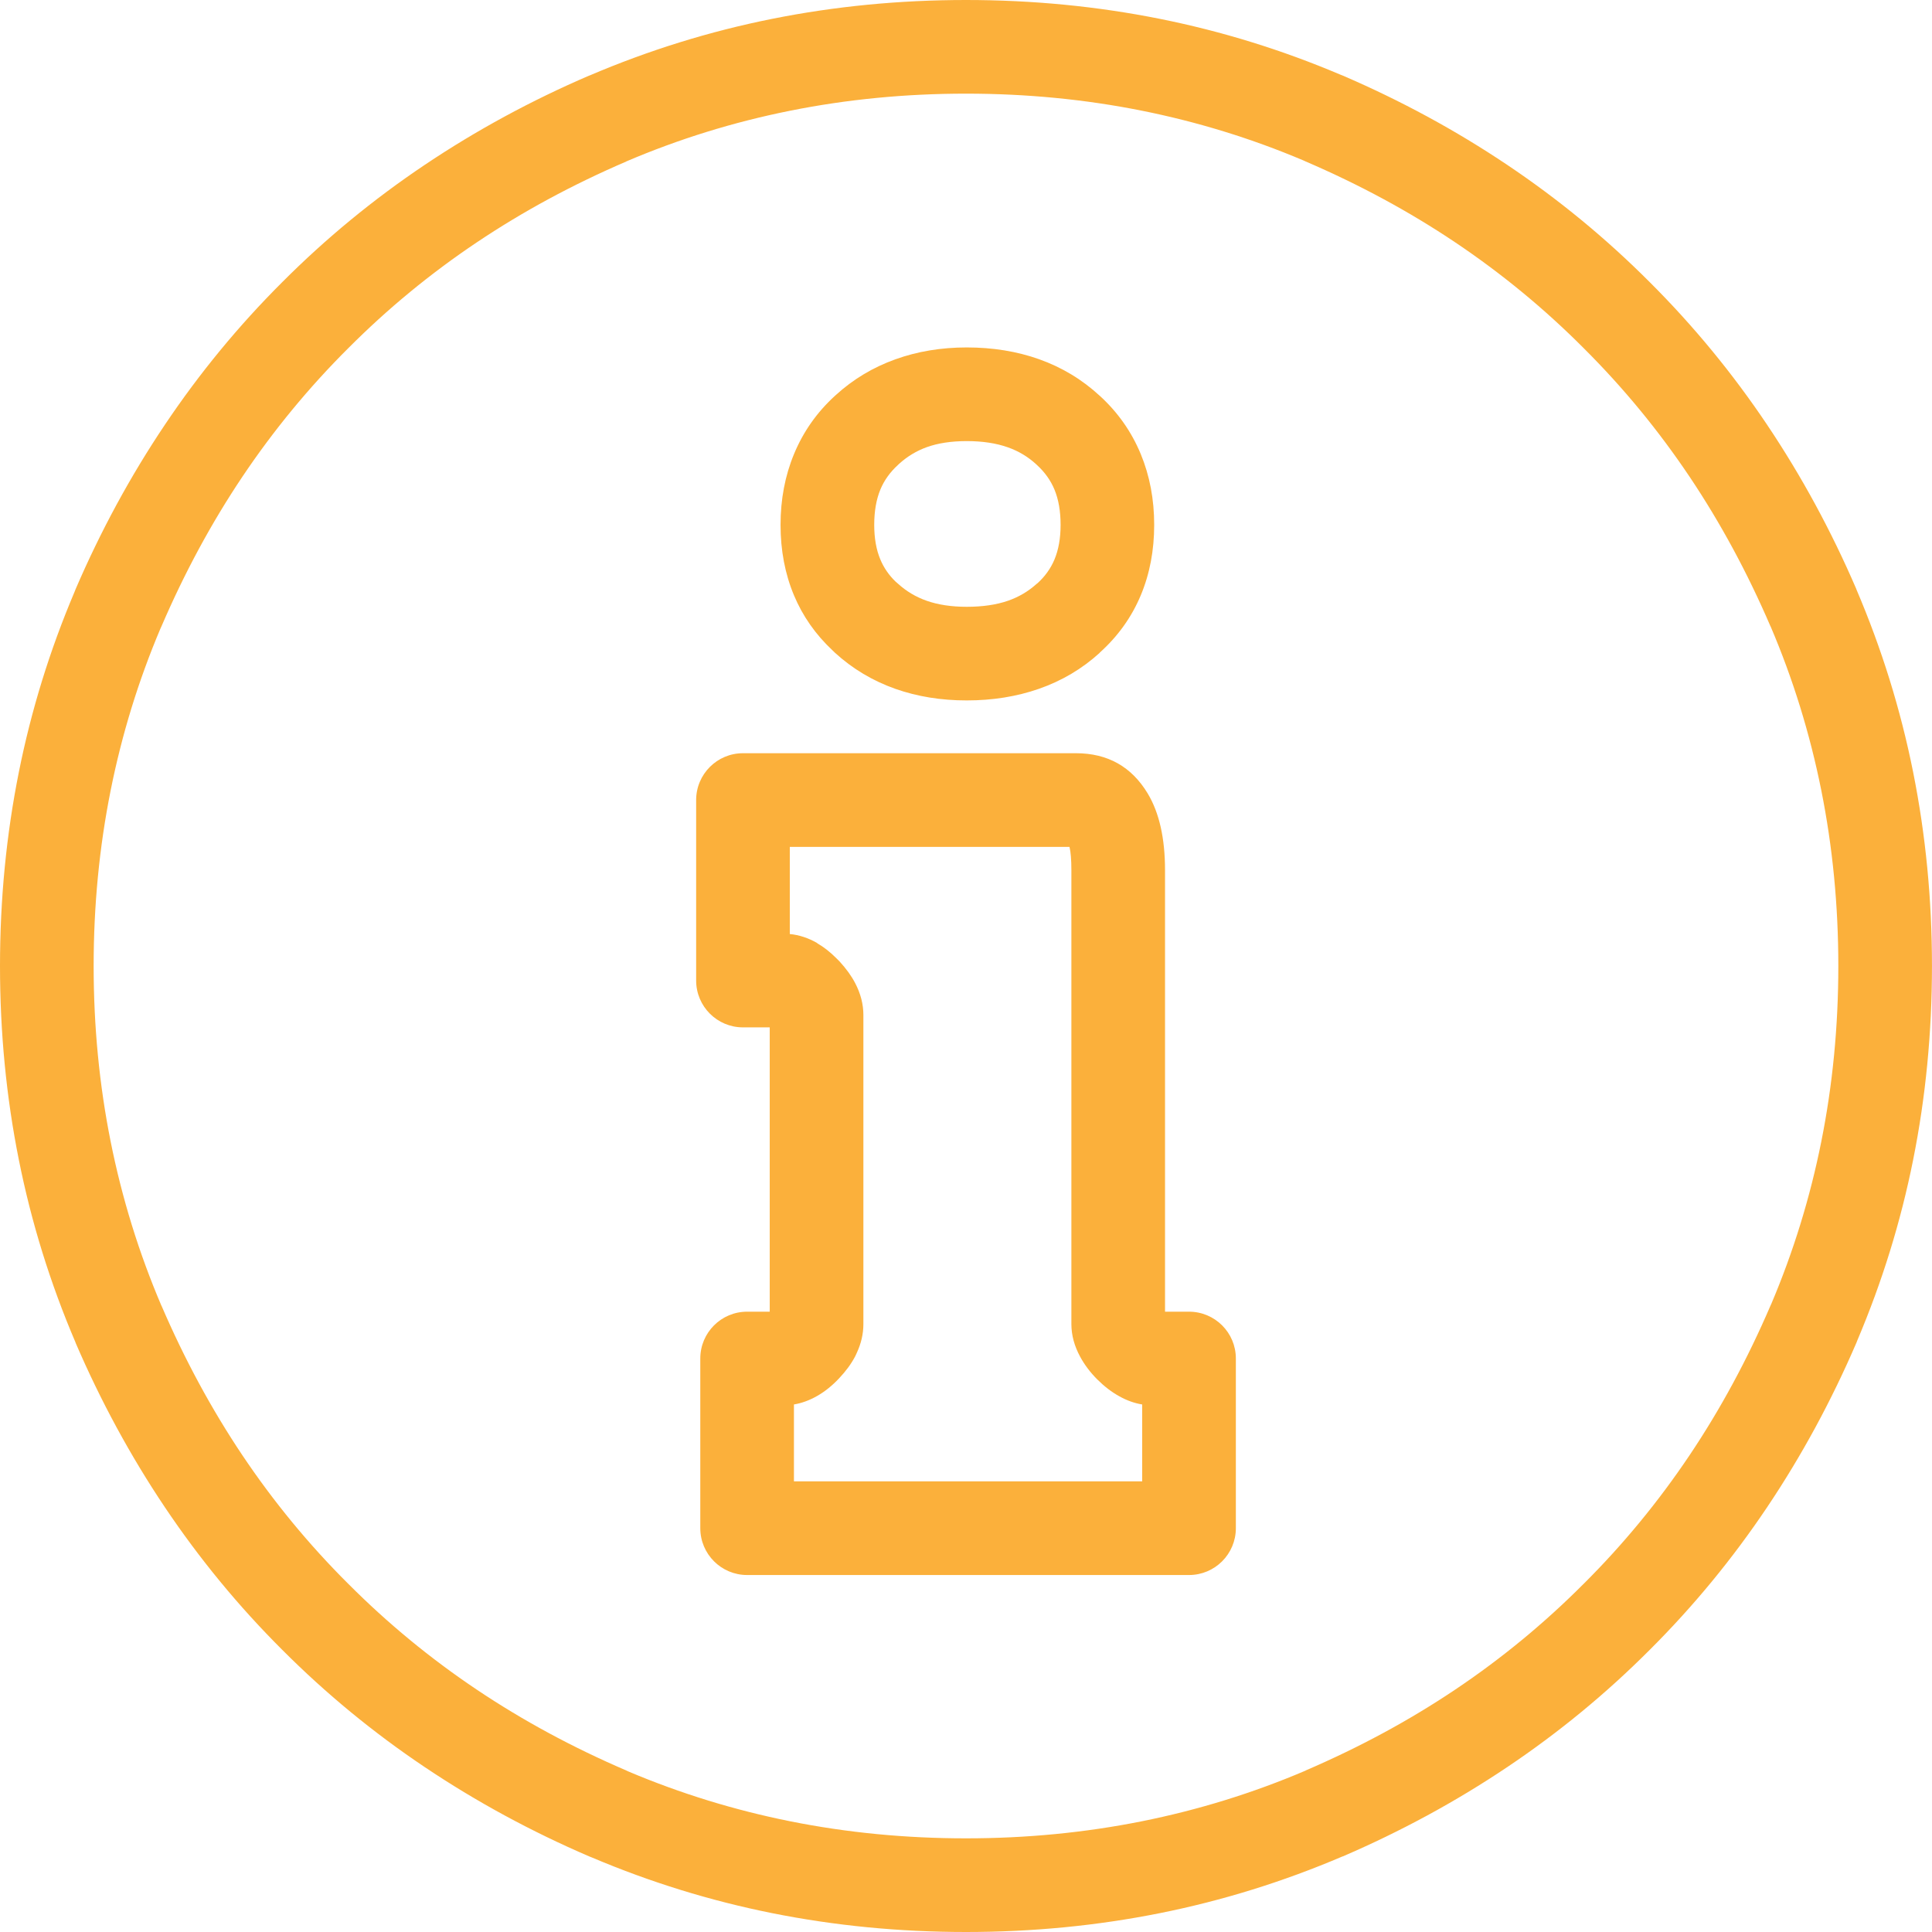
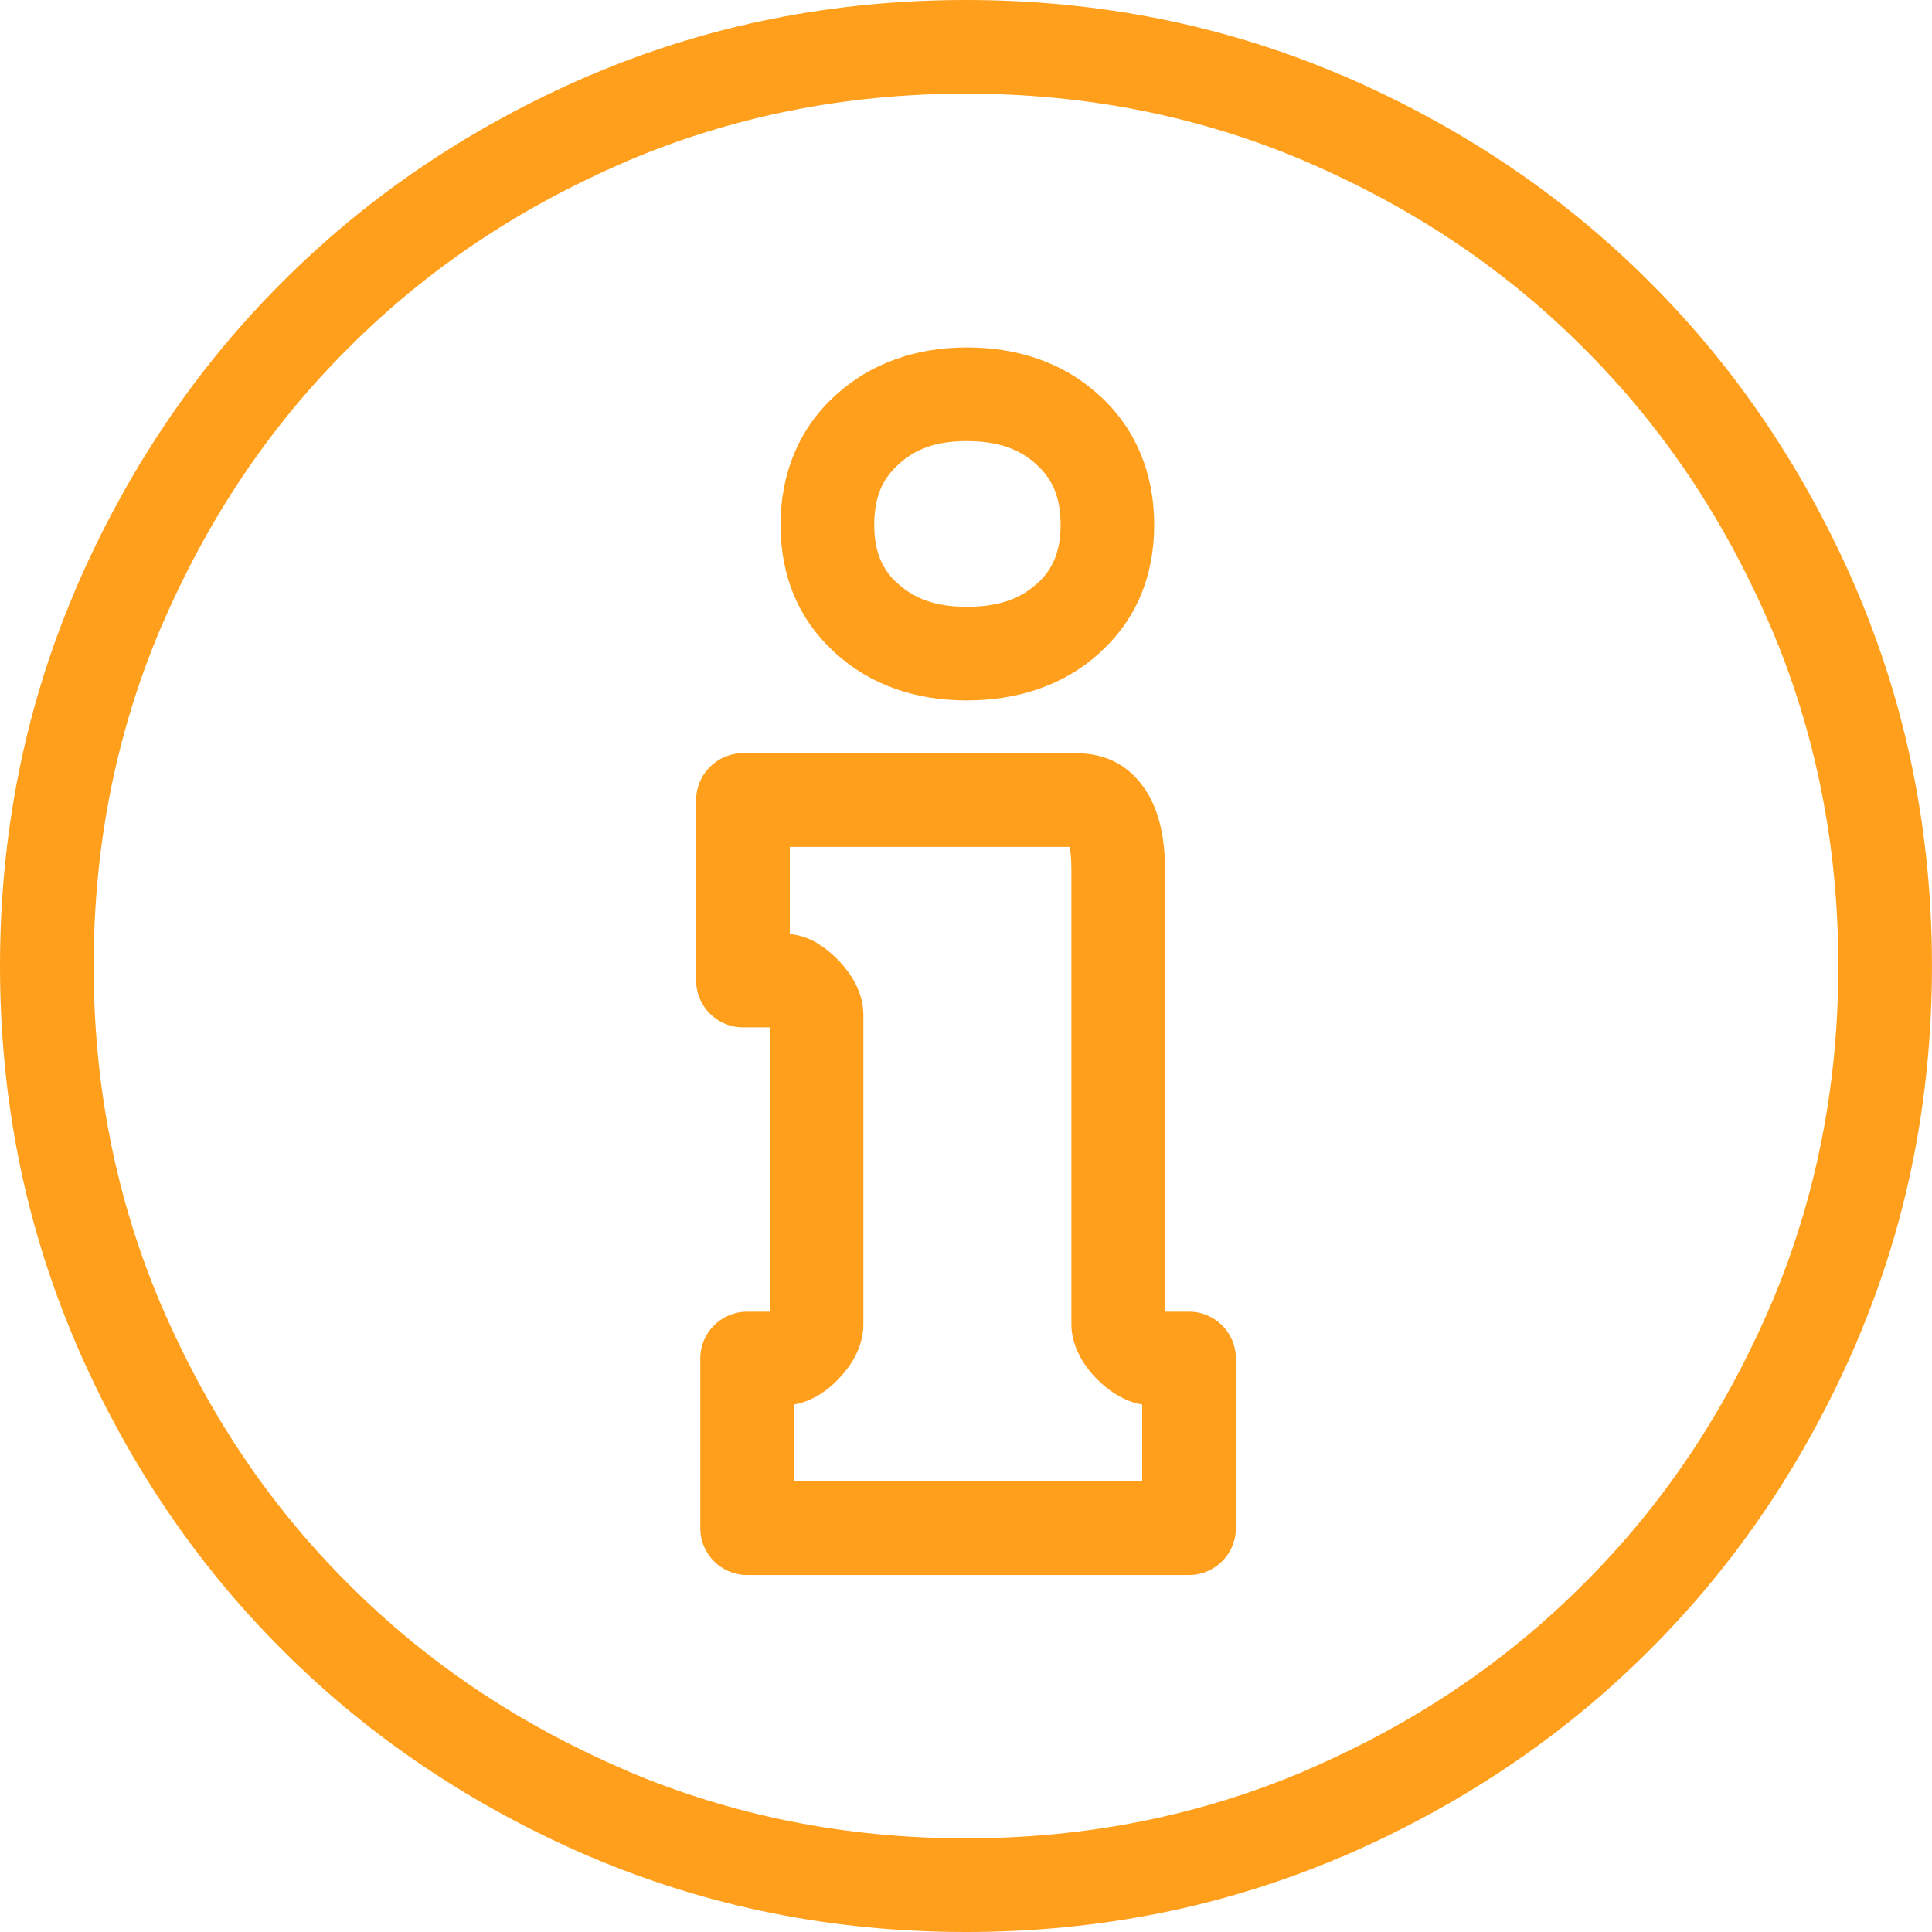
- <svg xmlns="http://www.w3.org/2000/svg" version="1.1" id="Layer_1" x="0px" y="0px" width="122.88px" height="122.881px" viewBox="0 0 122.88 122.881" enable-background="new 0 0 122.88 122.881" xml:space="preserve" fill="#FBB03B">
+ <svg xmlns="http://www.w3.org/2000/svg" version="1.1" id="Layer_1" x="0px" y="0px" width="122.88px" height="122.881px" viewBox="0 0 122.88 122.881" enable-background="new 0 0 122.88 122.881" xml:space="preserve" fill="#FF9F1C">
  <g>
    <path d="M44.541,97.197V86.404c0-1.645,1.333-2.977,2.978-2.977h1.438V65.344h-1.701c-1.645,0-2.979-1.334-2.979-2.979v-11.48 c0-1.645,1.334-2.978,2.979-2.978h21.175c2.018,0,3.538,0.855,4.565,2.558c0.735,1.221,1.103,2.849,1.103,4.88v28.082h1.526 c1.645,0,2.979,1.332,2.979,2.977v10.793c0,1.645-1.334,2.979-2.979,2.979H47.519C45.874,100.176,44.541,98.842,44.541,97.197 L44.541,97.197z M61.44,5.956c-3.841,0-7.565,0.361-11.169,1.083c-3.61,0.722-7.09,1.799-10.439,3.229l0.002,0.004 c-3.412,1.467-6.585,3.181-9.515,5.147c-2.938,1.971-5.661,4.21-8.165,6.724l-0.012,0.011l0,0 c-2.513,2.504-4.752,5.227-6.724,8.165c-1.966,2.93-3.68,6.104-5.147,9.515c-0.021,0.048-0.042,0.095-0.065,0.142 c-1.4,3.304-2.456,6.737-3.168,10.295c-0.721,3.604-1.082,7.328-1.082,11.168c0,3.842,0.361,7.564,1.082,11.17 c0.723,3.609,1.799,7.09,3.229,10.438h0.004c1.467,3.41,3.182,6.584,5.147,9.514c1.971,2.938,4.21,5.662,6.724,8.166l0.011,0.012 l0-0.002c2.504,2.514,5.227,4.754,8.165,6.725c2.93,1.967,6.104,3.68,9.515,5.146c0.048,0.021,0.095,0.043,0.141,0.066 c3.305,1.398,6.737,2.455,10.296,3.168c3.604,0.721,7.328,1.082,11.169,1.082s7.564-0.361,11.169-1.082 c3.609-0.723,7.09-1.799,10.438-3.229l-0.002-0.006c3.412-1.467,6.586-3.18,9.516-5.146c2.938-1.971,5.66-4.211,8.164-6.725 l0.013-0.01h-0.001c2.514-2.504,4.753-5.229,6.724-8.166c1.966-2.93,3.681-6.104,5.147-9.514c0.021-0.049,0.043-0.096,0.065-0.143 c1.399-3.305,2.456-6.736,3.168-10.295c0.722-3.605,1.083-7.328,1.083-11.17c0-3.84-0.361-7.564-1.083-11.168 c-0.723-3.61-1.799-7.09-3.229-10.438l-0.004,0.001c-1.467-3.412-3.182-6.585-5.147-9.515c-1.971-2.938-4.21-5.661-6.724-8.165 l-0.011-0.012l-0.001,0c-2.504-2.514-5.227-4.752-8.164-6.724c-2.93-1.966-6.104-3.681-9.516-5.147 c-0.048-0.021-0.095-0.043-0.141-0.065c-3.305-1.399-6.737-2.456-10.296-3.168C69.005,6.317,65.281,5.956,61.44,5.956L61.44,5.956z M49.108,1.199C53.1,0.4,57.212,0,61.44,0s8.34,0.4,12.332,1.199c3.927,0.786,7.748,1.967,11.461,3.541 c0.055,0.02,0.108,0.042,0.163,0.064c3.7,1.592,7.191,3.483,10.469,5.683c3.267,2.192,6.291,4.678,9.066,7.462 c2.784,2.775,5.27,5.8,7.462,9.067c2.199,3.276,4.091,6.768,5.683,10.468l-0.005,0.002l0.005,0.01 c1.606,3.76,2.809,7.631,3.605,11.612c0.799,3.992,1.198,8.104,1.198,12.332c0,4.229-0.399,8.342-1.198,12.332 c-0.786,3.928-1.967,7.748-3.541,11.461c-0.02,0.055-0.041,0.109-0.064,0.164c-1.592,3.699-3.483,7.191-5.683,10.469 c-2.192,3.266-4.678,6.291-7.462,9.066c-2.775,2.783-5.8,5.27-9.066,7.461c-3.277,2.199-6.769,4.092-10.469,5.684l-0.002-0.004 l-0.011,0.004c-3.76,1.605-7.631,2.809-11.611,3.605c-3.992,0.799-8.104,1.199-12.332,1.199s-8.34-0.4-12.332-1.199 c-3.927-0.787-7.749-1.967-11.461-3.541c-0.055-0.02-0.109-0.041-0.163-0.064c-3.701-1.592-7.192-3.484-10.469-5.684 c-3.267-2.191-6.291-4.678-9.066-7.461c-2.784-2.775-5.27-5.801-7.462-9.066c-2.199-3.277-4.091-6.77-5.683-10.469l0.004-0.002 l-0.004-0.01c-1.607-3.76-2.809-7.633-3.605-11.613C0.4,69.781,0,65.668,0,61.439c0-4.228,0.4-8.34,1.199-12.332 c0.786-3.927,1.966-7.748,3.541-11.46c0.02-0.055,0.041-0.109,0.064-0.164c1.592-3.7,3.483-7.192,5.683-10.468 c2.192-3.267,4.678-6.292,7.462-9.067c2.775-2.784,5.799-5.27,9.066-7.462c3.277-2.199,6.768-4.091,10.469-5.683l0.002,0.004 l0.01-0.004C41.256,3.197,45.128,1.995,49.108,1.199L49.108,1.199z M50.497,89.328v4.891h22.149v-4.891 c-0.491-0.08-0.973-0.252-1.444-0.514c-0.498-0.273-0.967-0.635-1.412-1.078c-0.439-0.439-0.801-0.916-1.081-1.43 c-0.375-0.686-0.566-1.385-0.566-2.094V55.346c0-0.659-0.04-1.153-0.12-1.482H50.234v5.543c0.599,0.059,1.181,0.251,1.743,0.574 l-0.005,0.009l0.005,0.003c0.423,0.244,0.832,0.564,1.224,0.96c0.065,0.06,0.13,0.123,0.191,0.19 c0.426,0.465,0.762,0.928,1.001,1.389c0.345,0.662,0.521,1.338,0.521,2.027v19.654c0,0.619-0.14,1.227-0.414,1.822 c-0.032,0.078-0.068,0.156-0.108,0.232c-0.246,0.473-0.588,0.938-1.022,1.398c-0.441,0.469-0.907,0.844-1.401,1.125 C51.488,89.064,50.999,89.244,50.497,89.328L50.497,89.328z M61.484,44.549c-1.631,0-3.141-0.245-4.533-0.735 c-1.441-0.509-2.722-1.273-3.844-2.296c-0.053-0.047-0.103-0.097-0.151-0.147c-1.085-1.014-1.903-2.184-2.457-3.508 c-0.571-1.365-0.854-2.86-0.854-4.48c0-1.616,0.283-3.119,0.855-4.501c0.585-1.416,1.453-2.654,2.607-3.708l0.06-0.053 c1.098-1,2.355-1.754,3.772-2.264c1.407-0.507,2.922-0.759,4.545-0.759c1.662,0,3.194,0.249,4.599,0.747 c1.453,0.516,2.741,1.292,3.864,2.329l0.001-0.001c1.154,1.054,2.022,2.292,2.608,3.708c0.571,1.382,0.854,2.885,0.854,4.501 c0,1.621-0.282,3.116-0.854,4.481c-0.58,1.386-1.449,2.604-2.613,3.65l0.005,0.005c-1.12,1.021-2.412,1.786-3.877,2.296 C64.66,44.305,63.132,44.549,61.484,44.549L61.484,44.549z M58.929,38.207c0.731,0.258,1.583,0.387,2.556,0.387 c1.014,0,1.892-0.128,2.633-0.387c0.688-0.239,1.298-0.601,1.829-1.085l0.005,0.005l0.019-0.017 c0.489-0.438,0.854-0.947,1.097-1.526c0.26-0.622,0.389-1.356,0.389-2.201c0-0.865-0.129-1.614-0.39-2.245 c-0.24-0.582-0.613-1.105-1.119-1.567l0.002-0.001l-0.025-0.022c-0.522-0.485-1.128-0.851-1.817-1.095 c-0.748-0.266-1.622-0.398-2.621-0.398c-0.979,0-1.828,0.129-2.544,0.387c-0.649,0.233-1.235,0.587-1.757,1.06 c-0.024,0.024-0.048,0.047-0.074,0.07c-0.506,0.462-0.878,0.985-1.119,1.567c-0.26,0.63-0.39,1.38-0.39,2.244 c0,0.844,0.129,1.579,0.389,2.2c0.223,0.533,0.549,1.006,0.98,1.419c0.047,0.038,0.094,0.078,0.139,0.119 C57.64,37.604,58.246,37.966,58.929,38.207L58.929,38.207z" />
  </g>
</svg>
